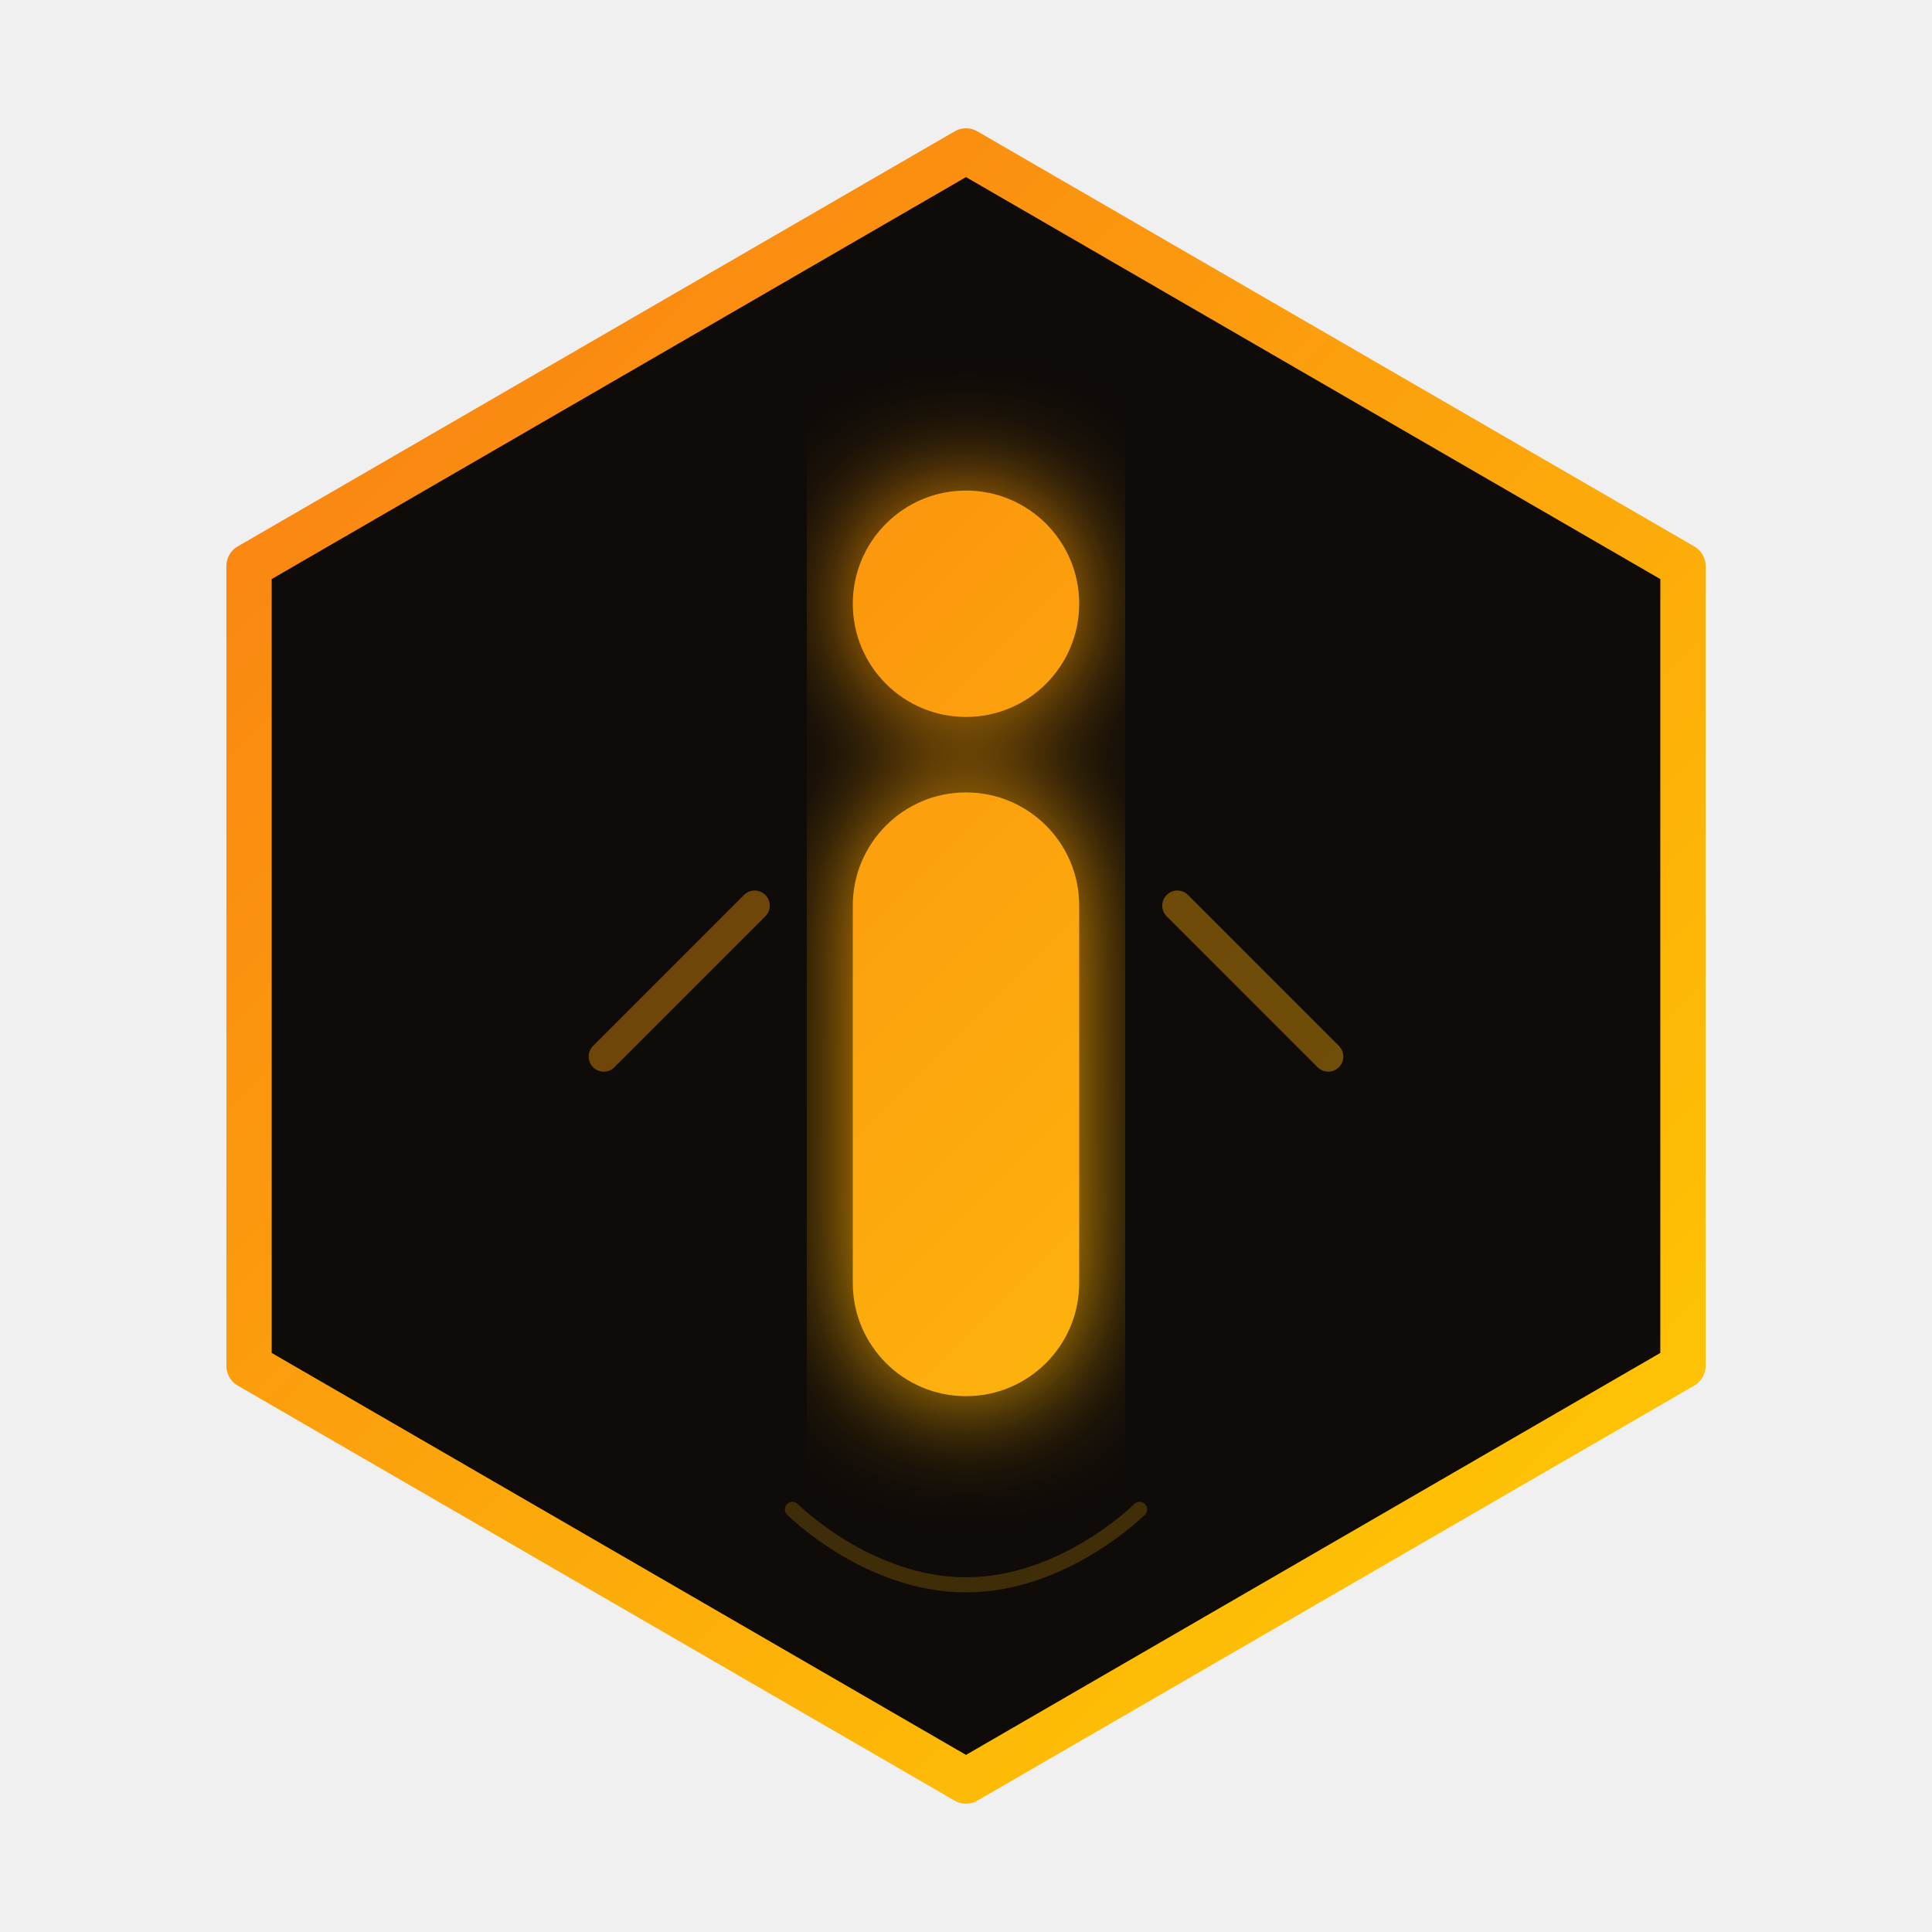
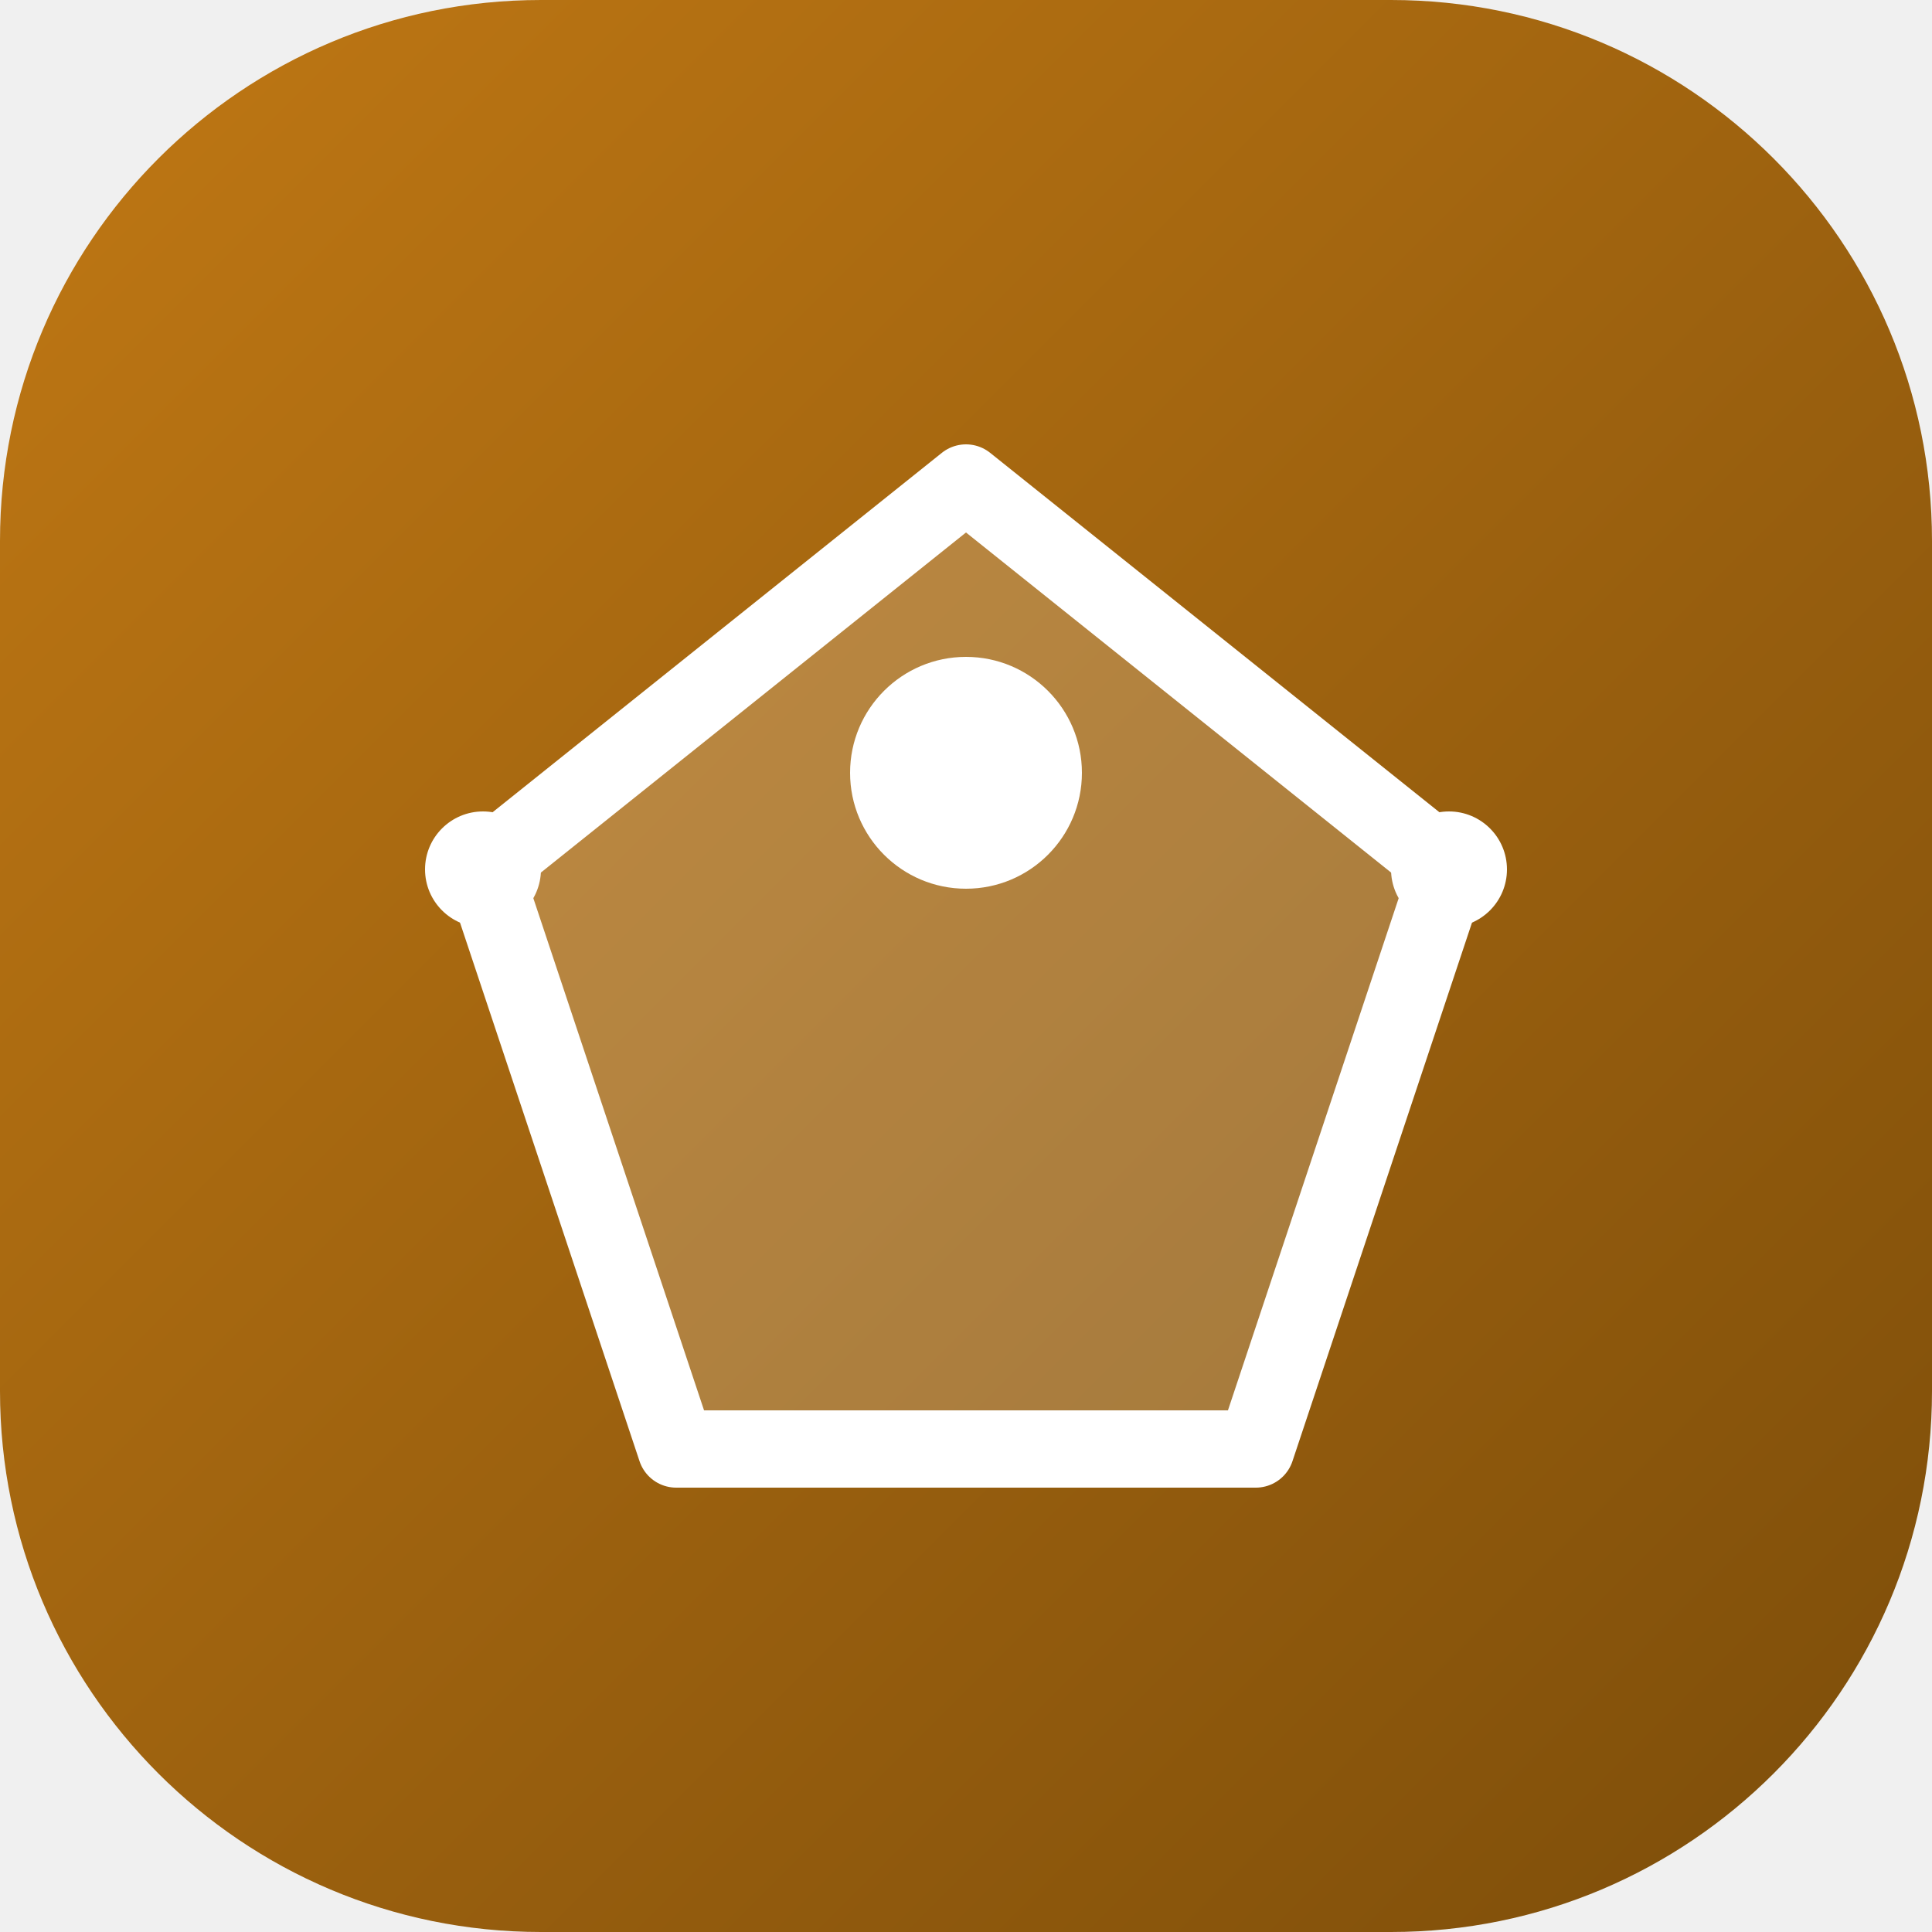
- <svg xmlns="http://www.w3.org/2000/svg" width="512" height="512" viewBox="0 0 512 512" fill="none">
+ <svg xmlns="http://www.w3.org/2000/svg" viewBox="0 0 100 100">
  <defs>
-     <linearGradient id="gold-grad" x1="0" y1="0" x2="512" y2="512" gradientUnits="userSpaceOnUse">
-       <stop stop-color="#F97316" />
-       <stop offset="1" stop-color="#FFD700" />
+     <linearGradient id="zenGradient" x1="0%" y1="0%" x2="100%" y2="100%">
+       <stop offset="0%" style="stop-color:#c07814;stop-opacity:1" />
+       <stop offset="100%" style="stop-color:#7c4d0a;stop-opacity:1" />
    </linearGradient>
-     <filter id="soft-glow" x="-20%" y="-20%" width="140%" height="140%">
-       <feGaussianBlur stdDeviation="15" result="blur" />
-       <feComposite in="SourceGraphic" in2="blur" operator="over" />
-     </filter>
  </defs>
-   <path d="M256 40L446 150V362L256 472L66 362V150L256 40Z" fill="#0F0B08" stroke="url(#gold-grad)" stroke-width="12" stroke-linejoin="round" />
-   <g filter="url(#soft-glow)">
-     <circle cx="256" cy="160" r="30" fill="url(#gold-grad)" />
-     <rect x="226" y="210" width="60" height="160" rx="30" fill="url(#gold-grad)" />
-   </g>
-   <path d="M160 280L200 240" stroke="url(#gold-grad)" stroke-width="8" stroke-linecap="round" opacity="0.4" />
-   <path d="M312 240L352 280" stroke="url(#gold-grad)" stroke-width="8" stroke-linecap="round" opacity="0.4" />
-   <path d="M210 400C210 400 230 420 256 420C282 420 302 400 302 400" stroke="url(#gold-grad)" stroke-width="4" stroke-linecap="round" opacity="0.2" />
+   <rect width="100" height="100" rx="28" fill="url(#zenGradient)" />
+   <path d="M50 25 L75 45 L65 75 L35 75 L25 45 Z" fill="rgba(255,255,255,0.2)" stroke="white" stroke-width="4" stroke-linejoin="round" />
+   <circle cx="50" cy="40" r="6" fill="white" />
+   <circle cx="25" cy="45" r="3" fill="white" />
+   <circle cx="75" cy="45" r="3" fill="white" />
</svg>
